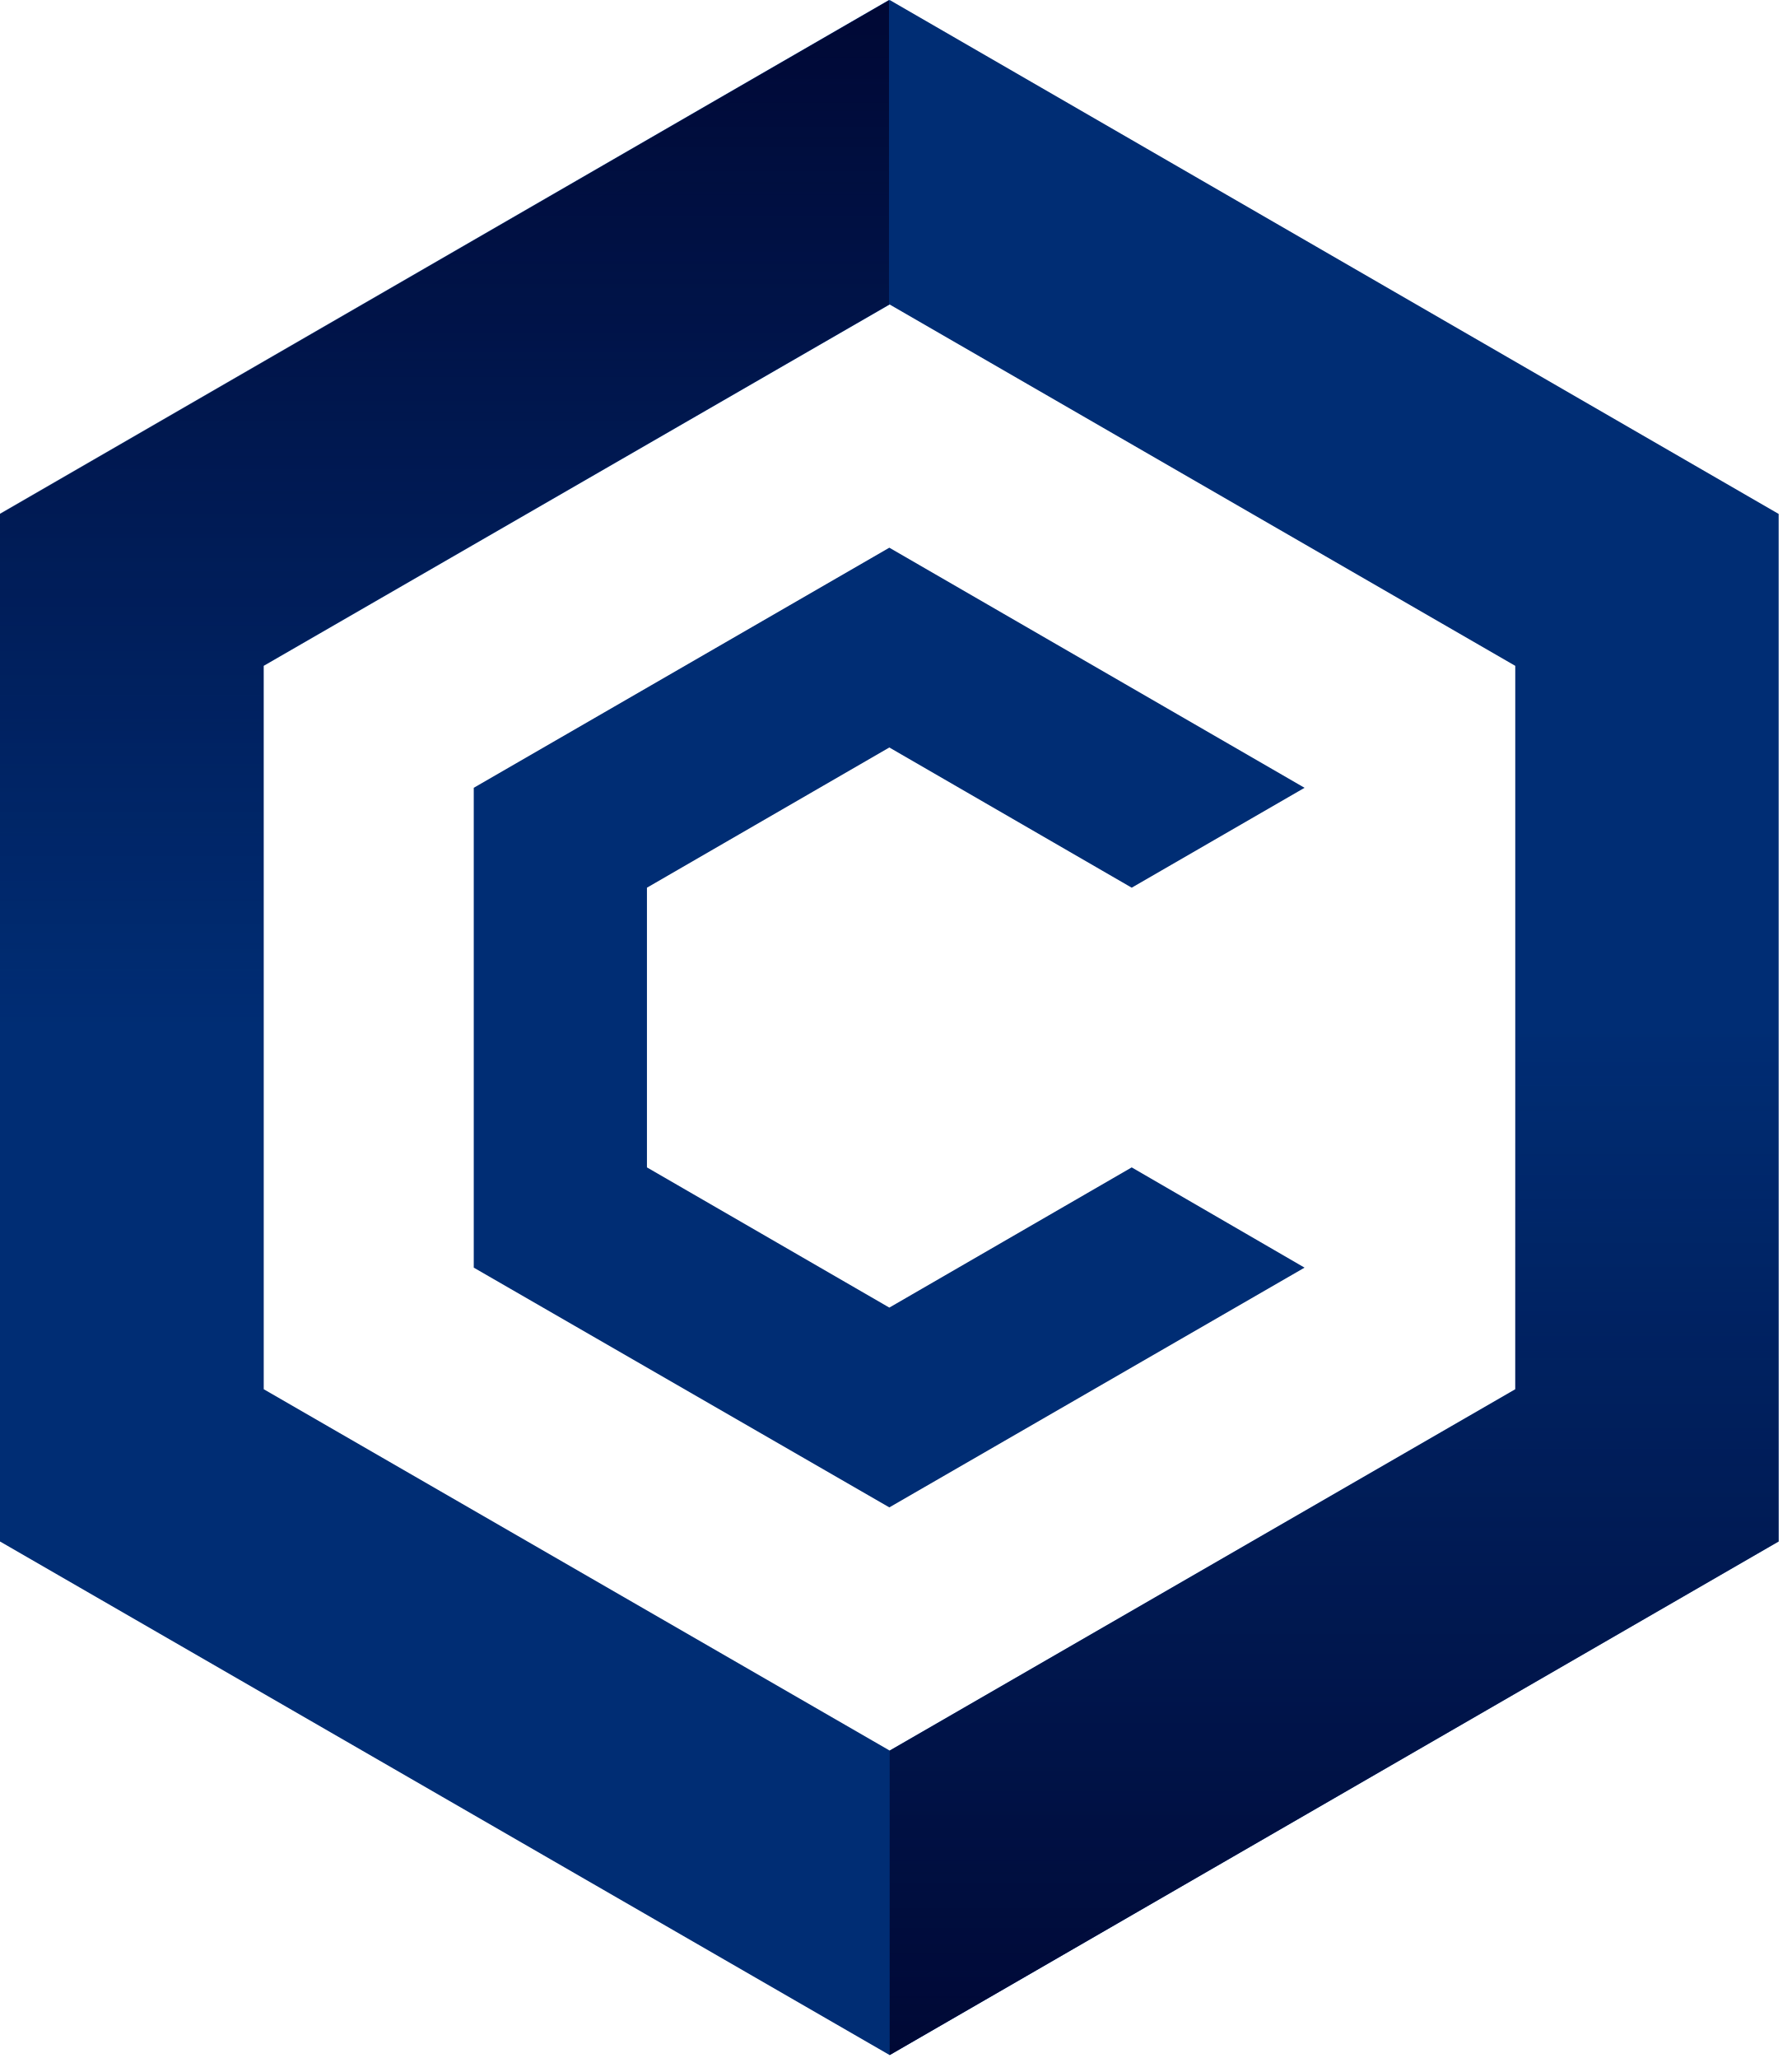
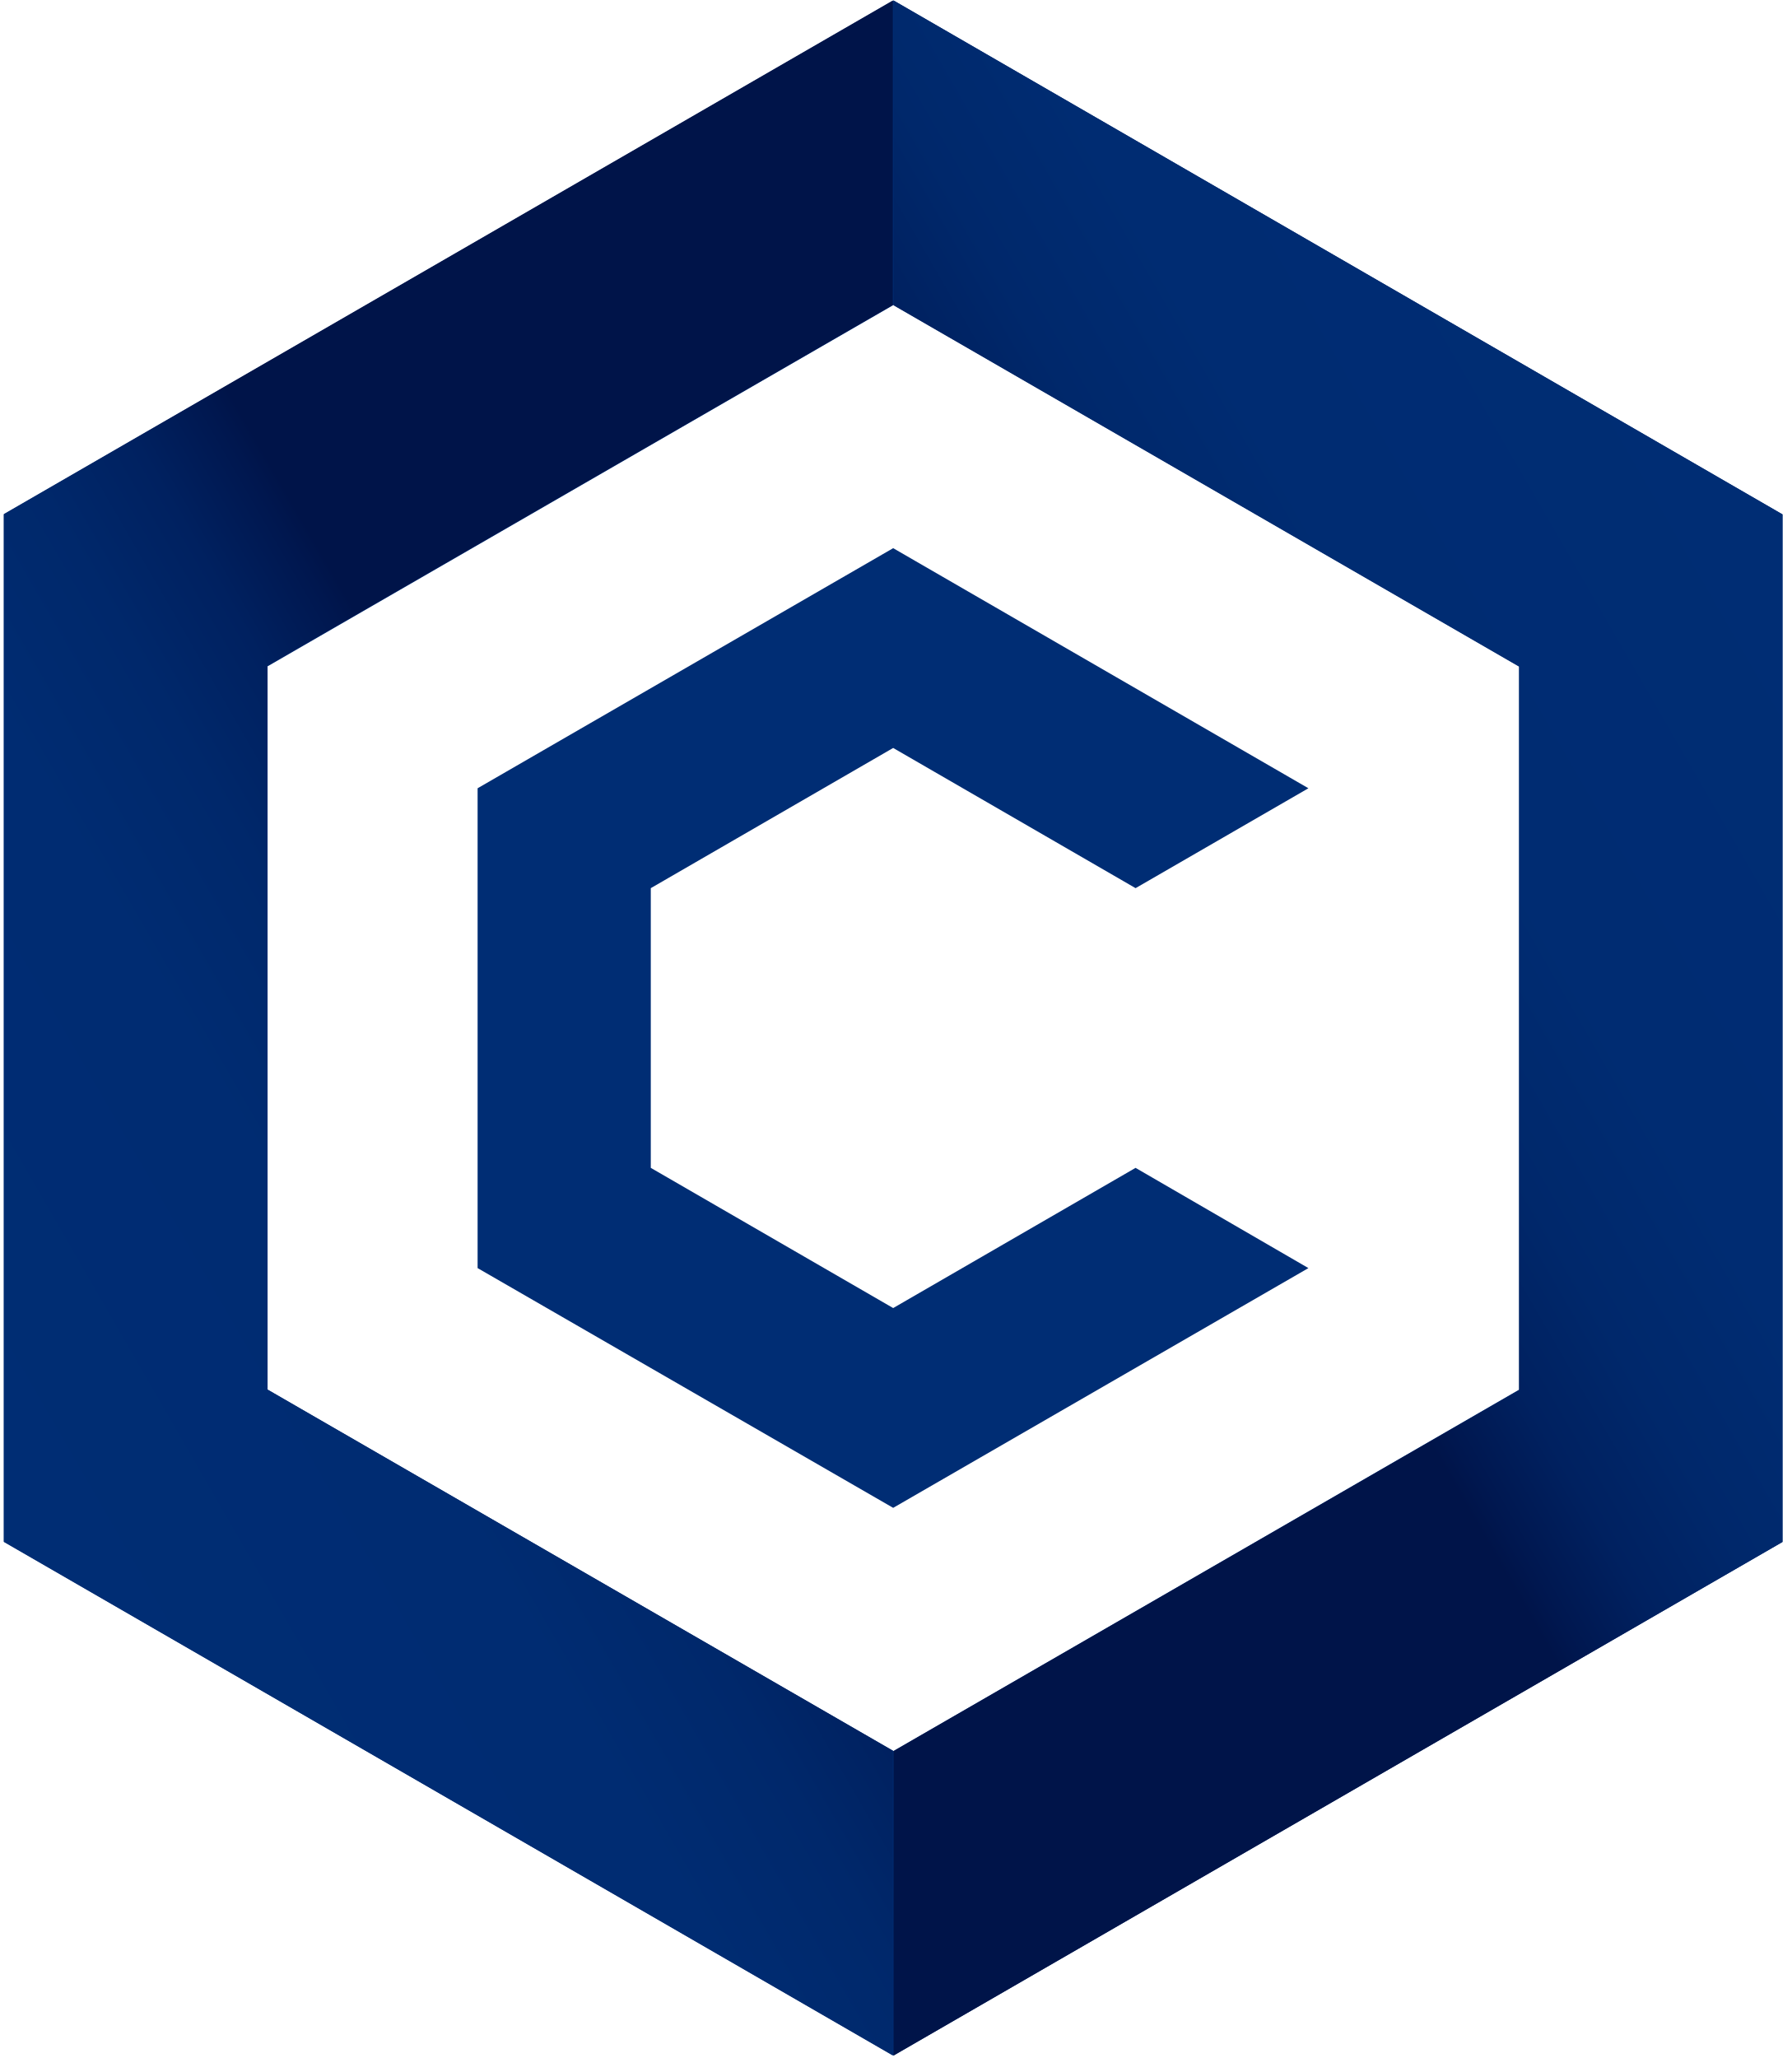
- <svg xmlns="http://www.w3.org/2000/svg" width="121" height="139" viewBox="0 0 121 139" fill="none">
-   <path d="M60.093 0L-1.52588e-05 34.712V104.114L60.093 138.803L120.14 104.114V34.712L60.093 0ZM102.349 93.83L60.093 118.236L17.814 93.83V44.972L60.093 20.567L102.349 44.972V93.83Z" fill="#002D74" />
-   <path style="mix-blend-mode:multiply" d="M60.093 138.803L120.14 104.114V34.712L60.093 0V20.59L102.349 44.996V93.854L60.093 118.236V138.803Z" fill="url(#paint0_linear_304_31)" />
-   <path style="mix-blend-mode:multiply" d="M60.047 0L0 34.689V104.091L60.047 138.803V118.213L17.791 93.807V44.949L60.047 20.567V0Z" fill="url(#paint1_linear_304_31)" />
-   <path d="M88.116 85.618L60.07 101.811L32 85.618V53.209L60.07 36.992L88.116 53.209L76.442 59.956L60.07 50.486L43.698 59.956V78.847L60.07 88.317L76.442 78.847L88.116 85.618Z" fill="#002D74" />
+ <svg xmlns="http://www.w3.org/2000/svg" xmlns:xlink="http://www.w3.org/1999/xlink" id="Layer_1" data-name="Layer 1" viewBox="0 0 121 139">
  <defs>
-     <linearGradient id="paint0_linear_304_31" x1="90.116" y1="138.803" x2="90.116" y2="69.401" gradientUnits="userSpaceOnUse">
-       <stop stop-color="#002D74" />
-       <stop offset="1" stop-color="#002D74" stop-opacity="0" />
+     <style>.cls-1{fill:#002d74;}.cls-2{fill:url(#linear-gradient);}.cls-3{fill:url(#linear-gradient-2);}</style>
+     <linearGradient id="linear-gradient" x1="120.41" y1="107.797" x2="75.356" y2="81.785" gradientTransform="matrix(1, 0, 0, -1, 0, 142.5567)" gradientUnits="userSpaceOnUse">
+       <stop offset="0" stop-color="#002d74" />
+       <stop offset="0.533" stop-color="#002c72" />
+       <stop offset="0.725" stop-color="#00286b" />
+       <stop offset="0.862" stop-color="#002160" />
+       <stop offset="0.971" stop-color="#00174f" />
+       <stop offset="1" stop-color="#001449" />
    </linearGradient>
-     <linearGradient id="paint1_linear_304_31" x1="30.023" y1="0" x2="30.023" y2="69.401" gradientUnits="userSpaceOnUse">
-       <stop stop-color="#002D74" />
-       <stop offset="1" stop-color="#002D74" stop-opacity="0" />
-     </linearGradient>
+     <linearGradient id="linear-gradient-2" x1="0.251" y1="38.451" x2="45.305" y2="64.462" xlink:href="#linear-gradient" />
  </defs>
+   <path class="cls-1" d="M60.353.031.26,34.743v69.402l60.093,34.689,60.047-34.689V34.743Zm42.256,93.83-42.256,24.406L18.074,93.862V45.004L60.353,20.598l42.256,24.406Z" />
+   <path class="cls-2" d="M60.354,138.834,120.4,104.145V34.743L60.354.031v20.59L102.609,45.027V93.885L60.354,118.267Z" />
+   <path class="cls-3" d="M60.307.031.26,34.72v69.402l60.047,34.712v-20.59L18.051,93.838V44.98L60.307,20.598Z" />
+   <path class="cls-1" d="M88.377,85.649,60.33,101.842,32.26,85.649V53.24L60.33,37.024,88.377,53.24l-11.674,6.747L60.33,50.518,43.958,59.987V78.879L60.33,88.348l16.372-9.469Z" />
</svg>
